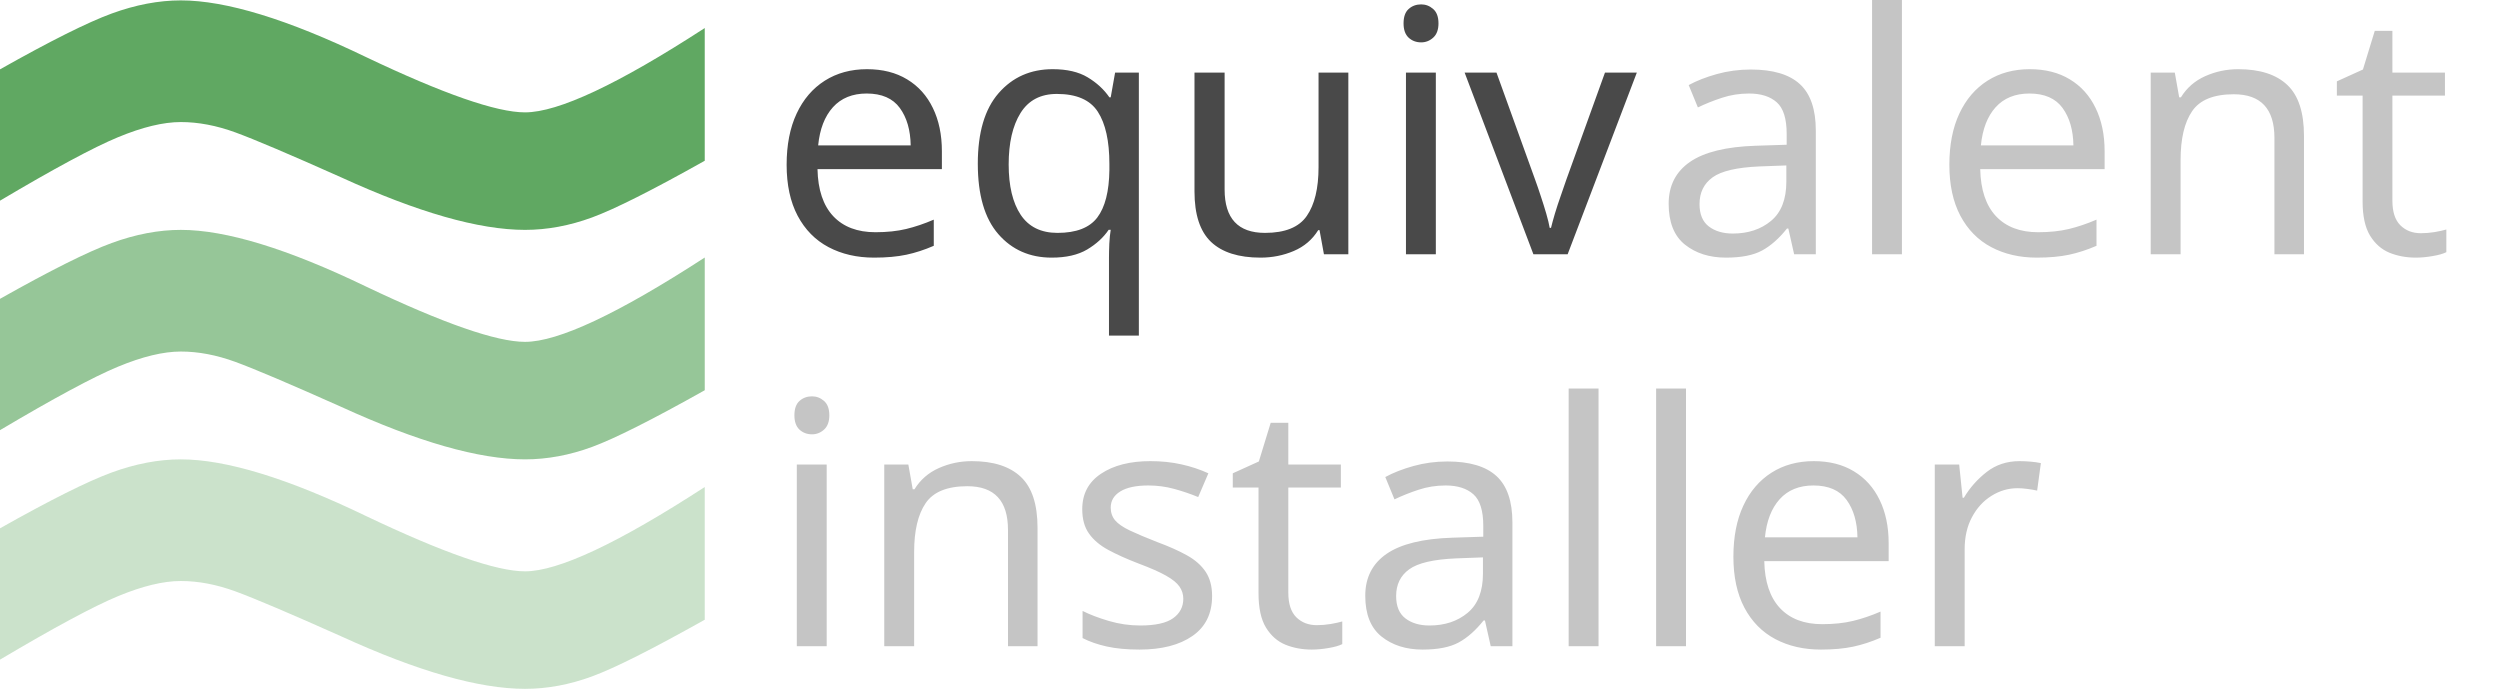
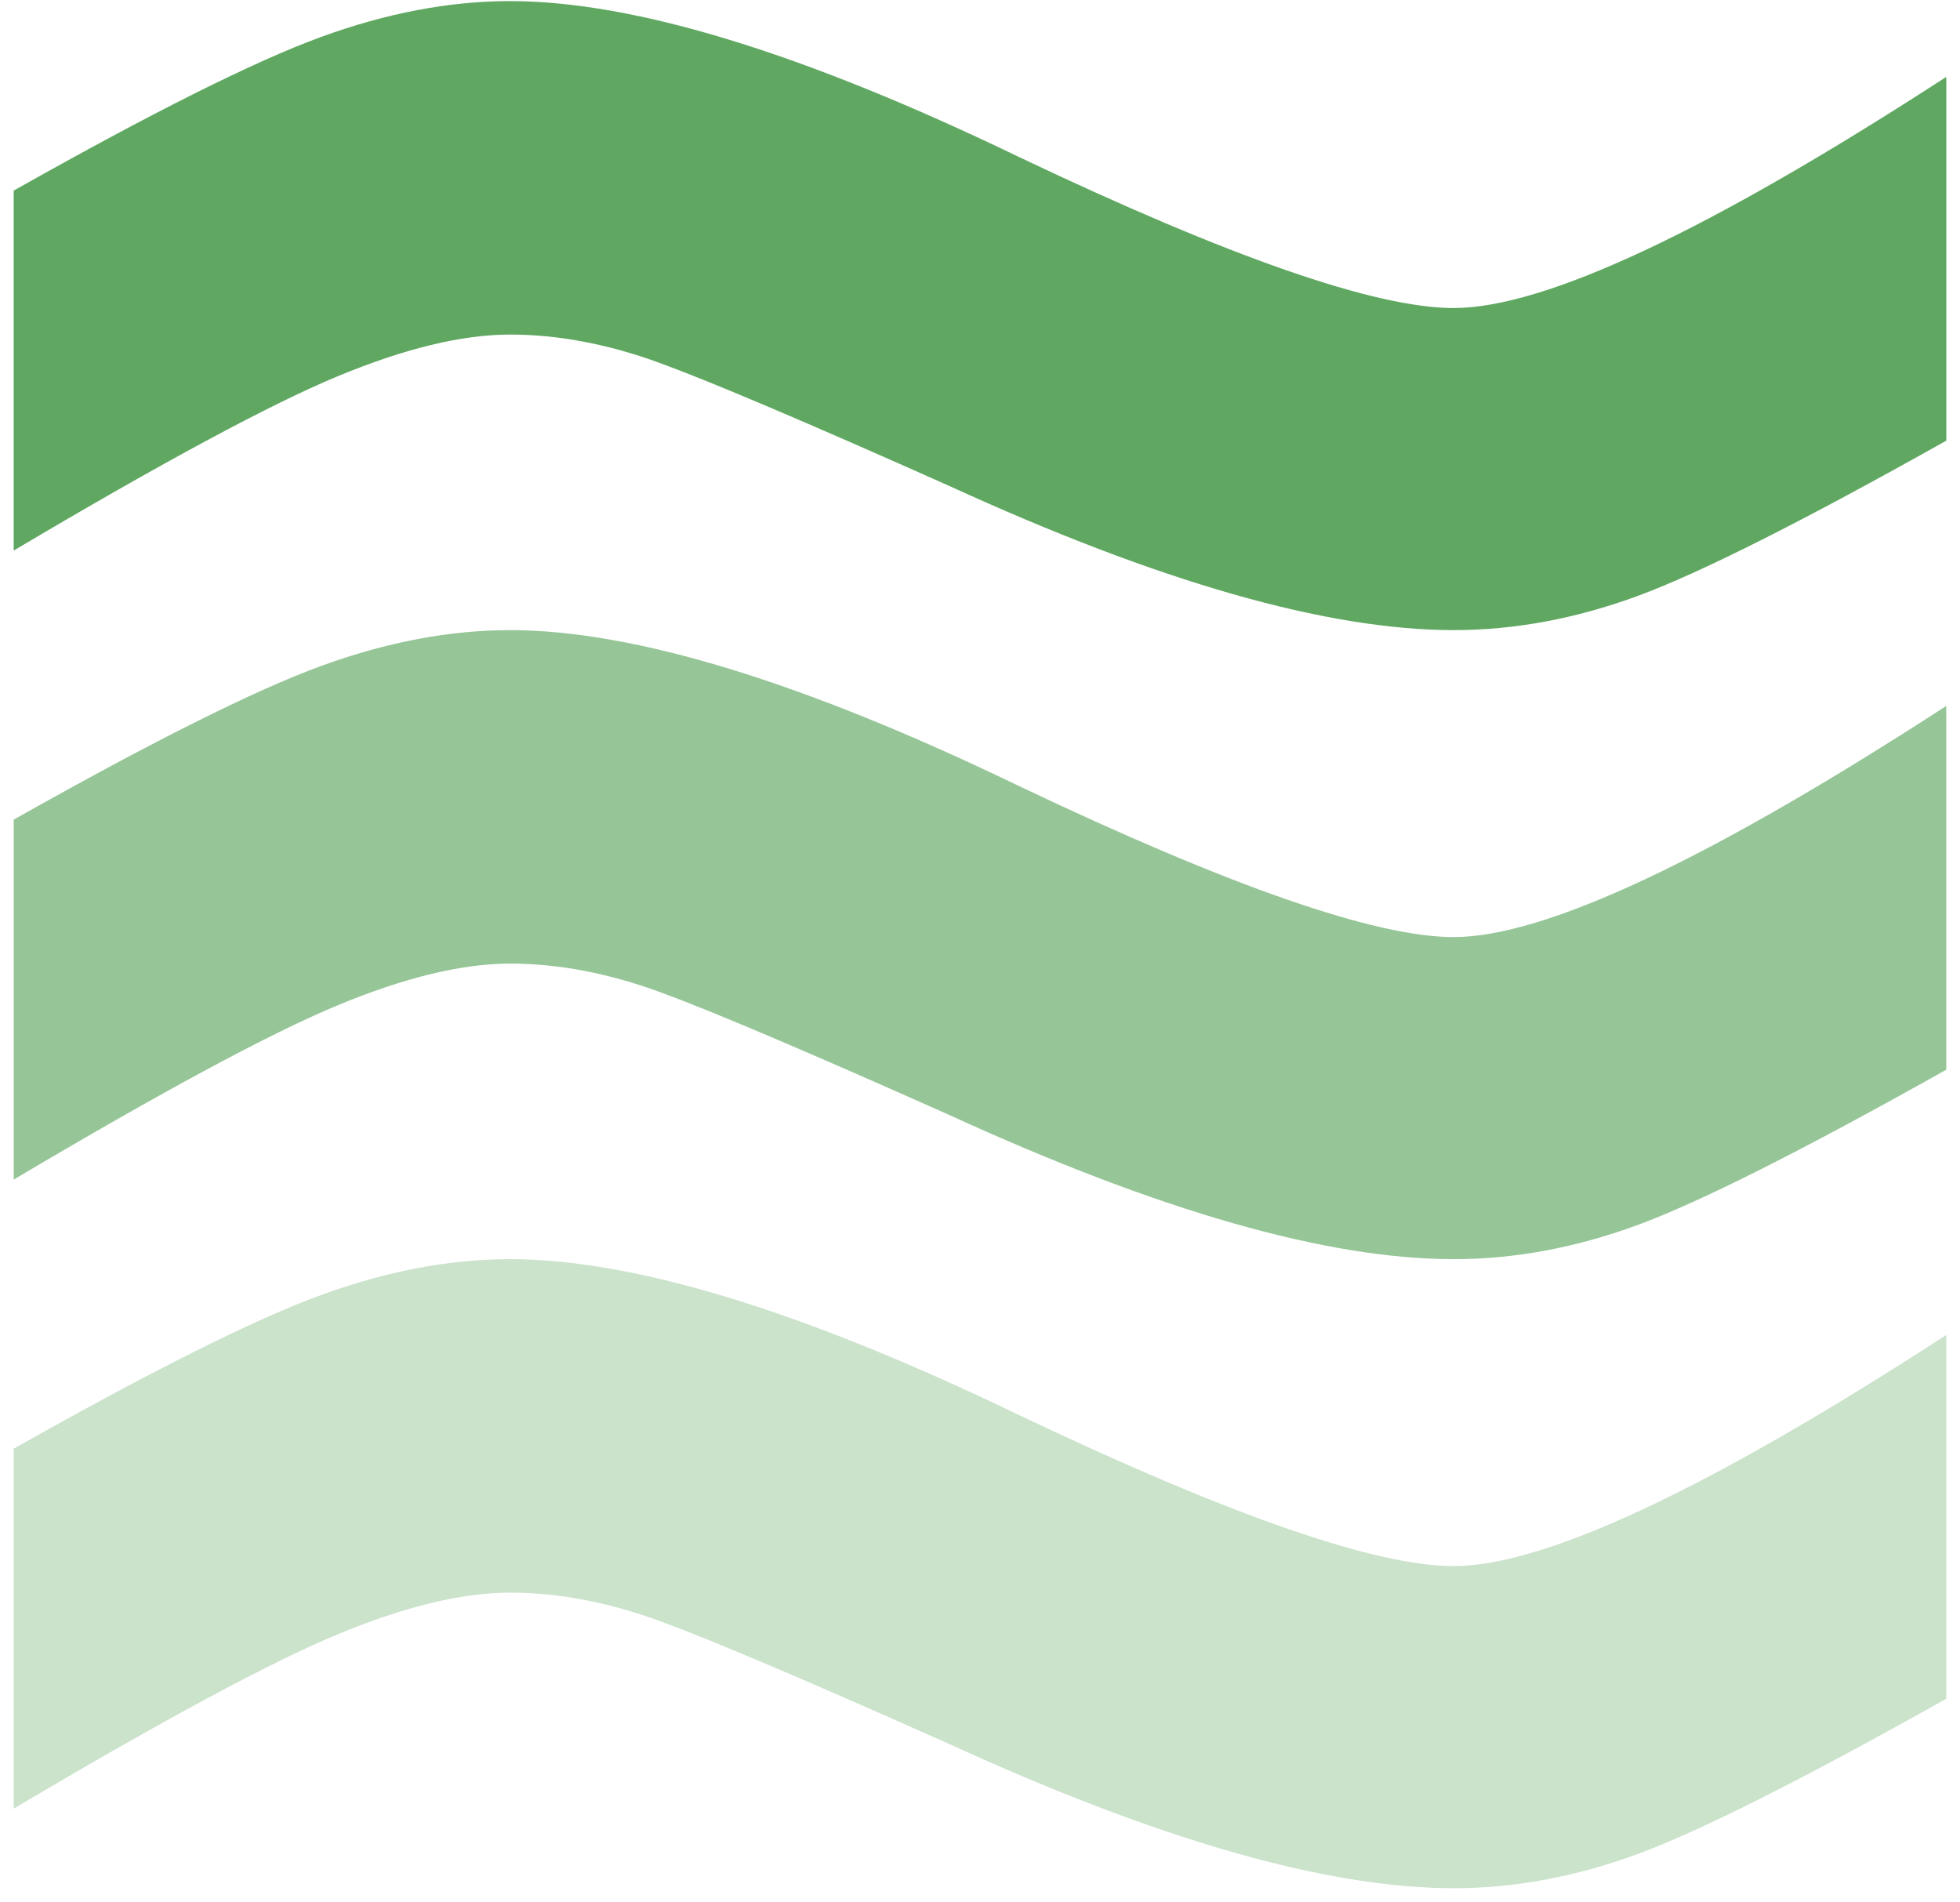
- <svg xmlns="http://www.w3.org/2000/svg" width="472px" height="131px" viewBox="0 0 472 131" version="1.1">
+ <svg xmlns="http://www.w3.org/2000/svg" width="135px" height="131px" viewBox="0 0 135 131" version="1.1">
  <defs />
  <g id="Page-1" stroke="none" stroke-width="1" fill="none" fill-rule="evenodd">
-     <g id="Artboard-1">
-       <g id="~-+-~-copy-+-~-copy-2" transform="translate(-1, 0)" fill="#60A862">
-         <path d="M134.055,30.352 C124.137,35.92 117.047,39.486 112.784,41.053 C108.52,42.619 104.301,43.401 100.125,43.401 C91.425,43.401 79.854,40.096 65.412,33.483 C55.668,29.133 49.013,26.306 45.446,25.001 C41.878,23.696 38.442,23.044 35.136,23.044 C31.83,23.044 27.872,24 23.261,25.915 C18.649,27.829 11.211,31.83 0.945,37.92 L0.945,13.126 C10.515,7.731 17.562,4.208 22.086,2.555 C26.61,0.902 30.96,0.075 35.136,0.075 C43.662,0.075 55.32,3.642 70.11,10.777 C84.726,17.737 94.731,21.216 100.125,21.216 C106.389,21.216 117.699,15.91 134.055,5.295 L134.055,30.352 Z" id="~" />
-         <path d="M134.055,73.677 C124.137,79.246 117.047,82.812 112.784,84.379 C108.52,85.945 104.301,86.728 100.125,86.728 C91.425,86.728 79.854,83.422 65.412,76.809 C55.668,72.459 49.013,69.632 45.446,68.327 C41.878,67.022 38.442,66.37 35.136,66.37 C31.83,66.37 27.872,67.326 23.261,69.24 C18.649,71.155 11.211,75.156 0.945,81.246 L0.945,56.452 C10.515,51.057 17.562,47.534 22.086,45.881 C26.61,44.228 30.96,43.401 35.136,43.401 C43.662,43.401 55.32,46.968 70.11,54.102 C84.726,61.063 94.731,64.543 100.125,64.543 C106.389,64.543 117.699,59.236 134.055,48.621 L134.055,73.677 Z" id="~-copy" opacity="0.66" />
-         <path d="M134.055,117.004 C124.137,122.572 117.047,126.138 112.784,127.704 C108.52,129.271 104.301,130.054 100.125,130.054 C91.425,130.054 79.854,126.748 65.412,120.135 C55.668,115.785 49.013,112.958 45.446,111.653 C41.878,110.348 38.442,109.695 35.136,109.695 C31.83,109.695 27.872,110.652 23.261,112.567 C18.649,114.481 11.211,118.482 0.945,124.573 L0.945,99.778 C10.515,94.383 17.562,90.86 22.086,89.207 C26.61,87.554 30.96,86.728 35.136,86.728 C43.662,86.728 55.32,90.294 70.11,97.428 C84.726,104.389 94.731,107.868 100.125,107.868 C106.389,107.868 117.699,102.562 134.055,91.948 L134.055,117.004 Z" id="~-copy-2" opacity="0.33" />
+     <g id="equiv-logo" transform="translate(0, -2)" fill="#60A862">
+       <g id="Page-1">
+         <g id="Artboard-1">
+           <g id="~-+-~-copy-+-~-copy-2" transform="translate(0, 2)">
+             <path d="M134.055,30.352 C124.137,35.92 117.047,39.486 112.784,41.053 C108.52,42.619 104.301,43.401 100.125,43.401 C91.425,43.401 79.854,40.096 65.412,33.483 C55.668,29.133 49.013,26.306 45.446,25.001 C41.878,23.696 38.442,23.044 35.136,23.044 C31.83,23.044 27.872,24 23.261,25.915 C18.649,27.829 11.211,31.83 0.945,37.92 L0.945,13.126 C10.515,7.731 17.562,4.208 22.086,2.555 C26.61,0.902 30.96,0.075 35.136,0.075 C43.662,0.075 55.32,3.642 70.11,10.777 C84.726,17.737 94.731,21.216 100.125,21.216 C106.389,21.216 117.699,15.91 134.055,5.295 L134.055,30.352 L134.055,30.352 Z" id="~" />
+             <path d="M134.055,73.677 C124.137,79.246 117.047,82.812 112.784,84.379 C108.52,85.945 104.301,86.728 100.125,86.728 C91.425,86.728 79.854,83.422 65.412,76.809 C55.668,72.459 49.013,69.632 45.446,68.327 C41.878,67.022 38.442,66.37 35.136,66.37 C31.83,66.37 27.872,67.326 23.261,69.24 C18.649,71.155 11.211,75.156 0.945,81.246 L0.945,56.452 C10.515,51.057 17.562,47.534 22.086,45.881 C26.61,44.228 30.96,43.401 35.136,43.401 C43.662,43.401 55.32,46.968 70.11,54.102 C84.726,61.063 94.731,64.543 100.125,64.543 C106.389,64.543 117.699,59.236 134.055,48.621 L134.055,73.677 L134.055,73.677 Z" id="~-copy" opacity="0.66" />
+             <path d="M134.055,117.004 C124.137,122.572 117.047,126.138 112.784,127.704 C108.52,129.271 104.301,130.054 100.125,130.054 C91.425,130.054 79.854,126.748 65.412,120.135 C55.668,115.785 49.013,112.958 45.446,111.653 C41.878,110.348 38.442,109.695 35.136,109.695 C31.83,109.695 27.872,110.652 23.261,112.567 C18.649,114.481 11.211,118.482 0.945,124.573 L0.945,99.778 C10.515,94.383 17.562,90.86 22.086,89.207 C26.61,87.554 30.96,86.728 35.136,86.728 C43.662,86.728 55.32,90.294 70.11,97.428 C84.726,104.389 94.731,107.868 100.125,107.868 C106.389,107.868 117.699,102.562 134.055,91.948 L134.055,117.004 L134.055,117.004 Z" id="~-copy-2" opacity="0.33" />
+           </g>
+         </g>
      </g>
-       <text id="equivalent" font-family="American Typewriter" font-size="64" font-weight="normal">
-         <tspan x="145" y="48" fill="#494949">equiv</tspan>
-         <tspan x="312.104" y="48" fill="#C5C5C5">alent</tspan>
-         <tspan x="145" y="122" fill="#C5C5C5">installer</tspan>
-       </text>
    </g>
  </g>
</svg>
